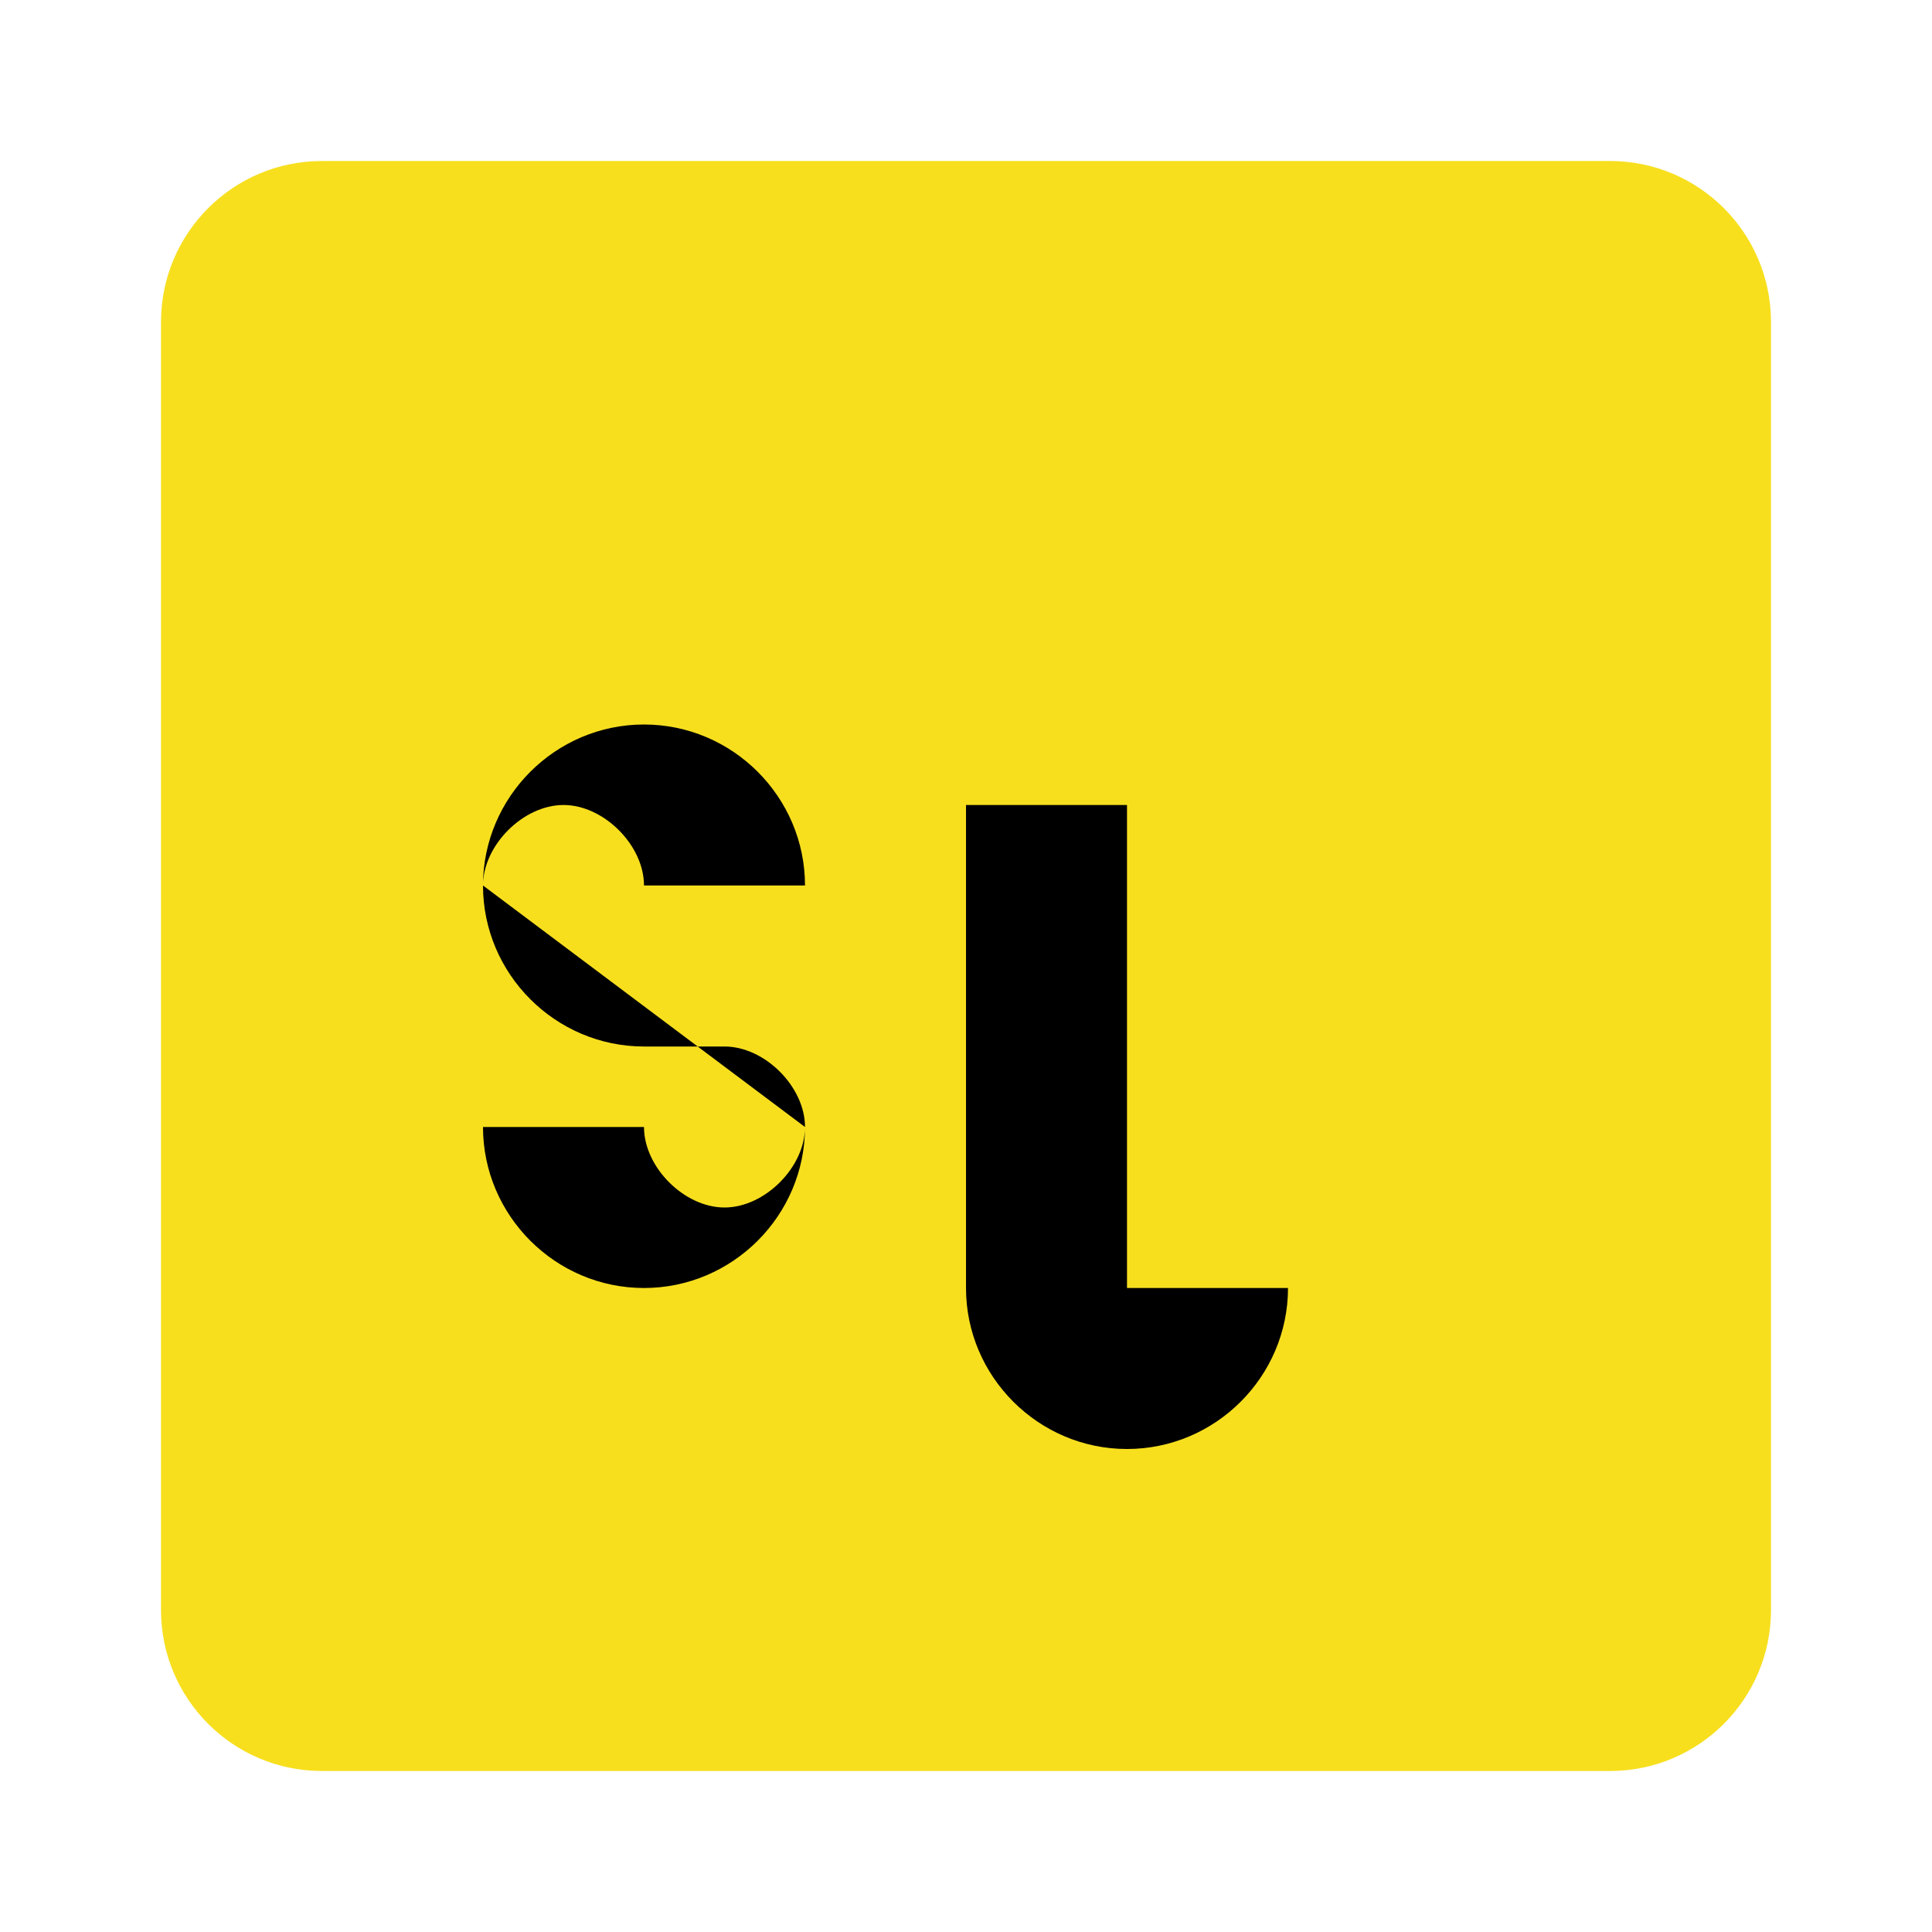
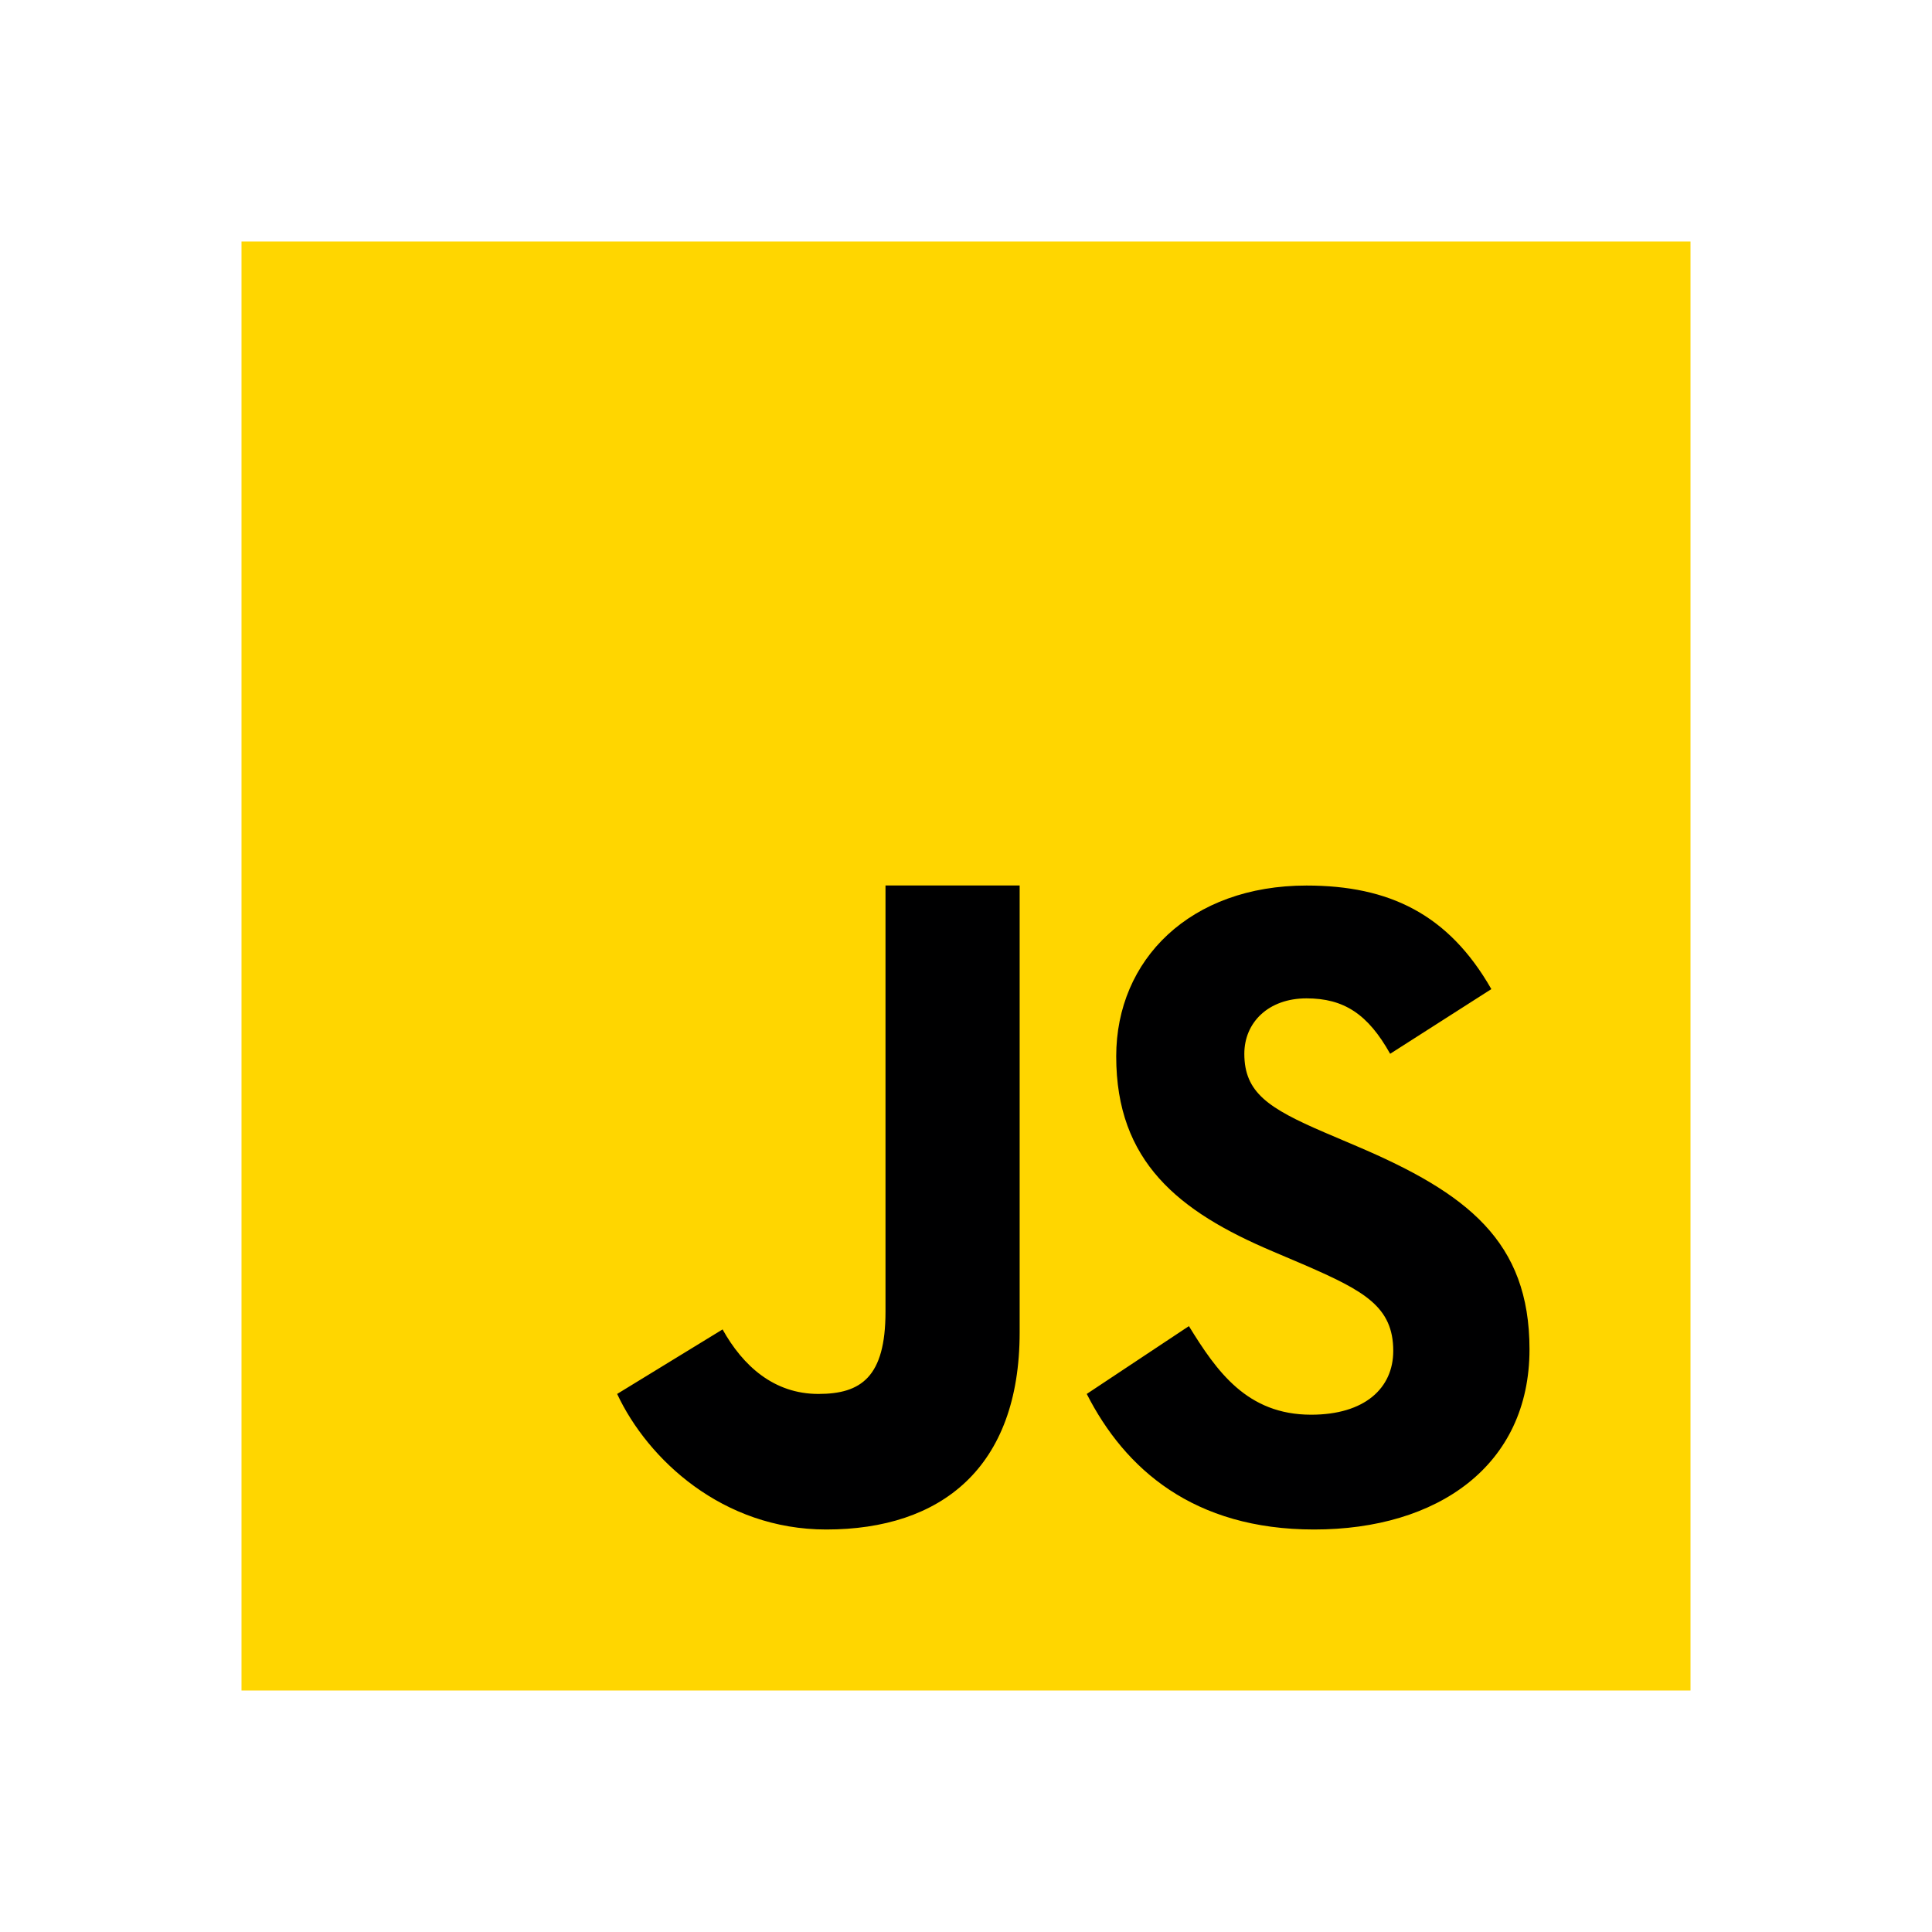
- <svg xmlns="http://www.w3.org/2000/svg" viewBox="0 0 24 24" fill="none">
-   <rect x="2" y="2" width="20" height="20" rx="2" fill="#F7DF1E" />
-   <path d="M16 16C16 17.1 15.1 18 14 18C12.9 18 12 17.1 12 16V10H14V16ZM10 14C10 15.1 9.1 16 8 16C6.9 16 6 15.1 6 14H8C8 14.5 8.5 15 9 15C9.5 15 10 14.5 10 14C10 13.5 9.5 13 9 13H8C6.9 13 6 12.1 6 11C6 9.9 6.9 9 8 9C9.1 9 10 9.9 10 11H8C8 10.5 7.5 10 7 10C6.5 10 6 10.5 6 11" fill="#000000" />
+ <svg xmlns="http://www.w3.org/2000/svg" viewBox="0 0 48 48" width="48px" height="48px">
+   <path fill="#ffd600" d="M6,42V6h36v36H6z" />
+   <path fill="#000001" d="M29.538 32.947c.692 1.124 1.444 2.201 3.037 2.201 1.338 0 2.04-.665 2.04-1.585 0-1.101-.726-1.492-2.198-2.133l-.807-.344c-2.329-.988-3.878-2.226-3.878-4.841 0-2.41 1.845-4.244 4.728-4.244 2.053 0 3.528.711 4.592 2.573l-2.514 1.607c-.553-.988-1.151-1.377-2.078-1.377-.946 0-1.545.597-1.545 1.377 0 .964.6 1.354 1.985 1.951l.807.344C36.452 29.645 38 30.839 38 33.523 38 36.415 35.716 38 32.65 38c-2.999 0-4.702-1.505-5.65-3.368L29.538 32.947zM17.952 33.029c.506.906 1.275 1.603 2.381 1.603 1.058 0 1.667-.418 1.667-2.043V22h3.333v11.101c0 3.367-1.953 4.899-4.805 4.899-2.577 0-4.437-1.746-5.195-3.368L17.952 33.029z" />
</svg>
